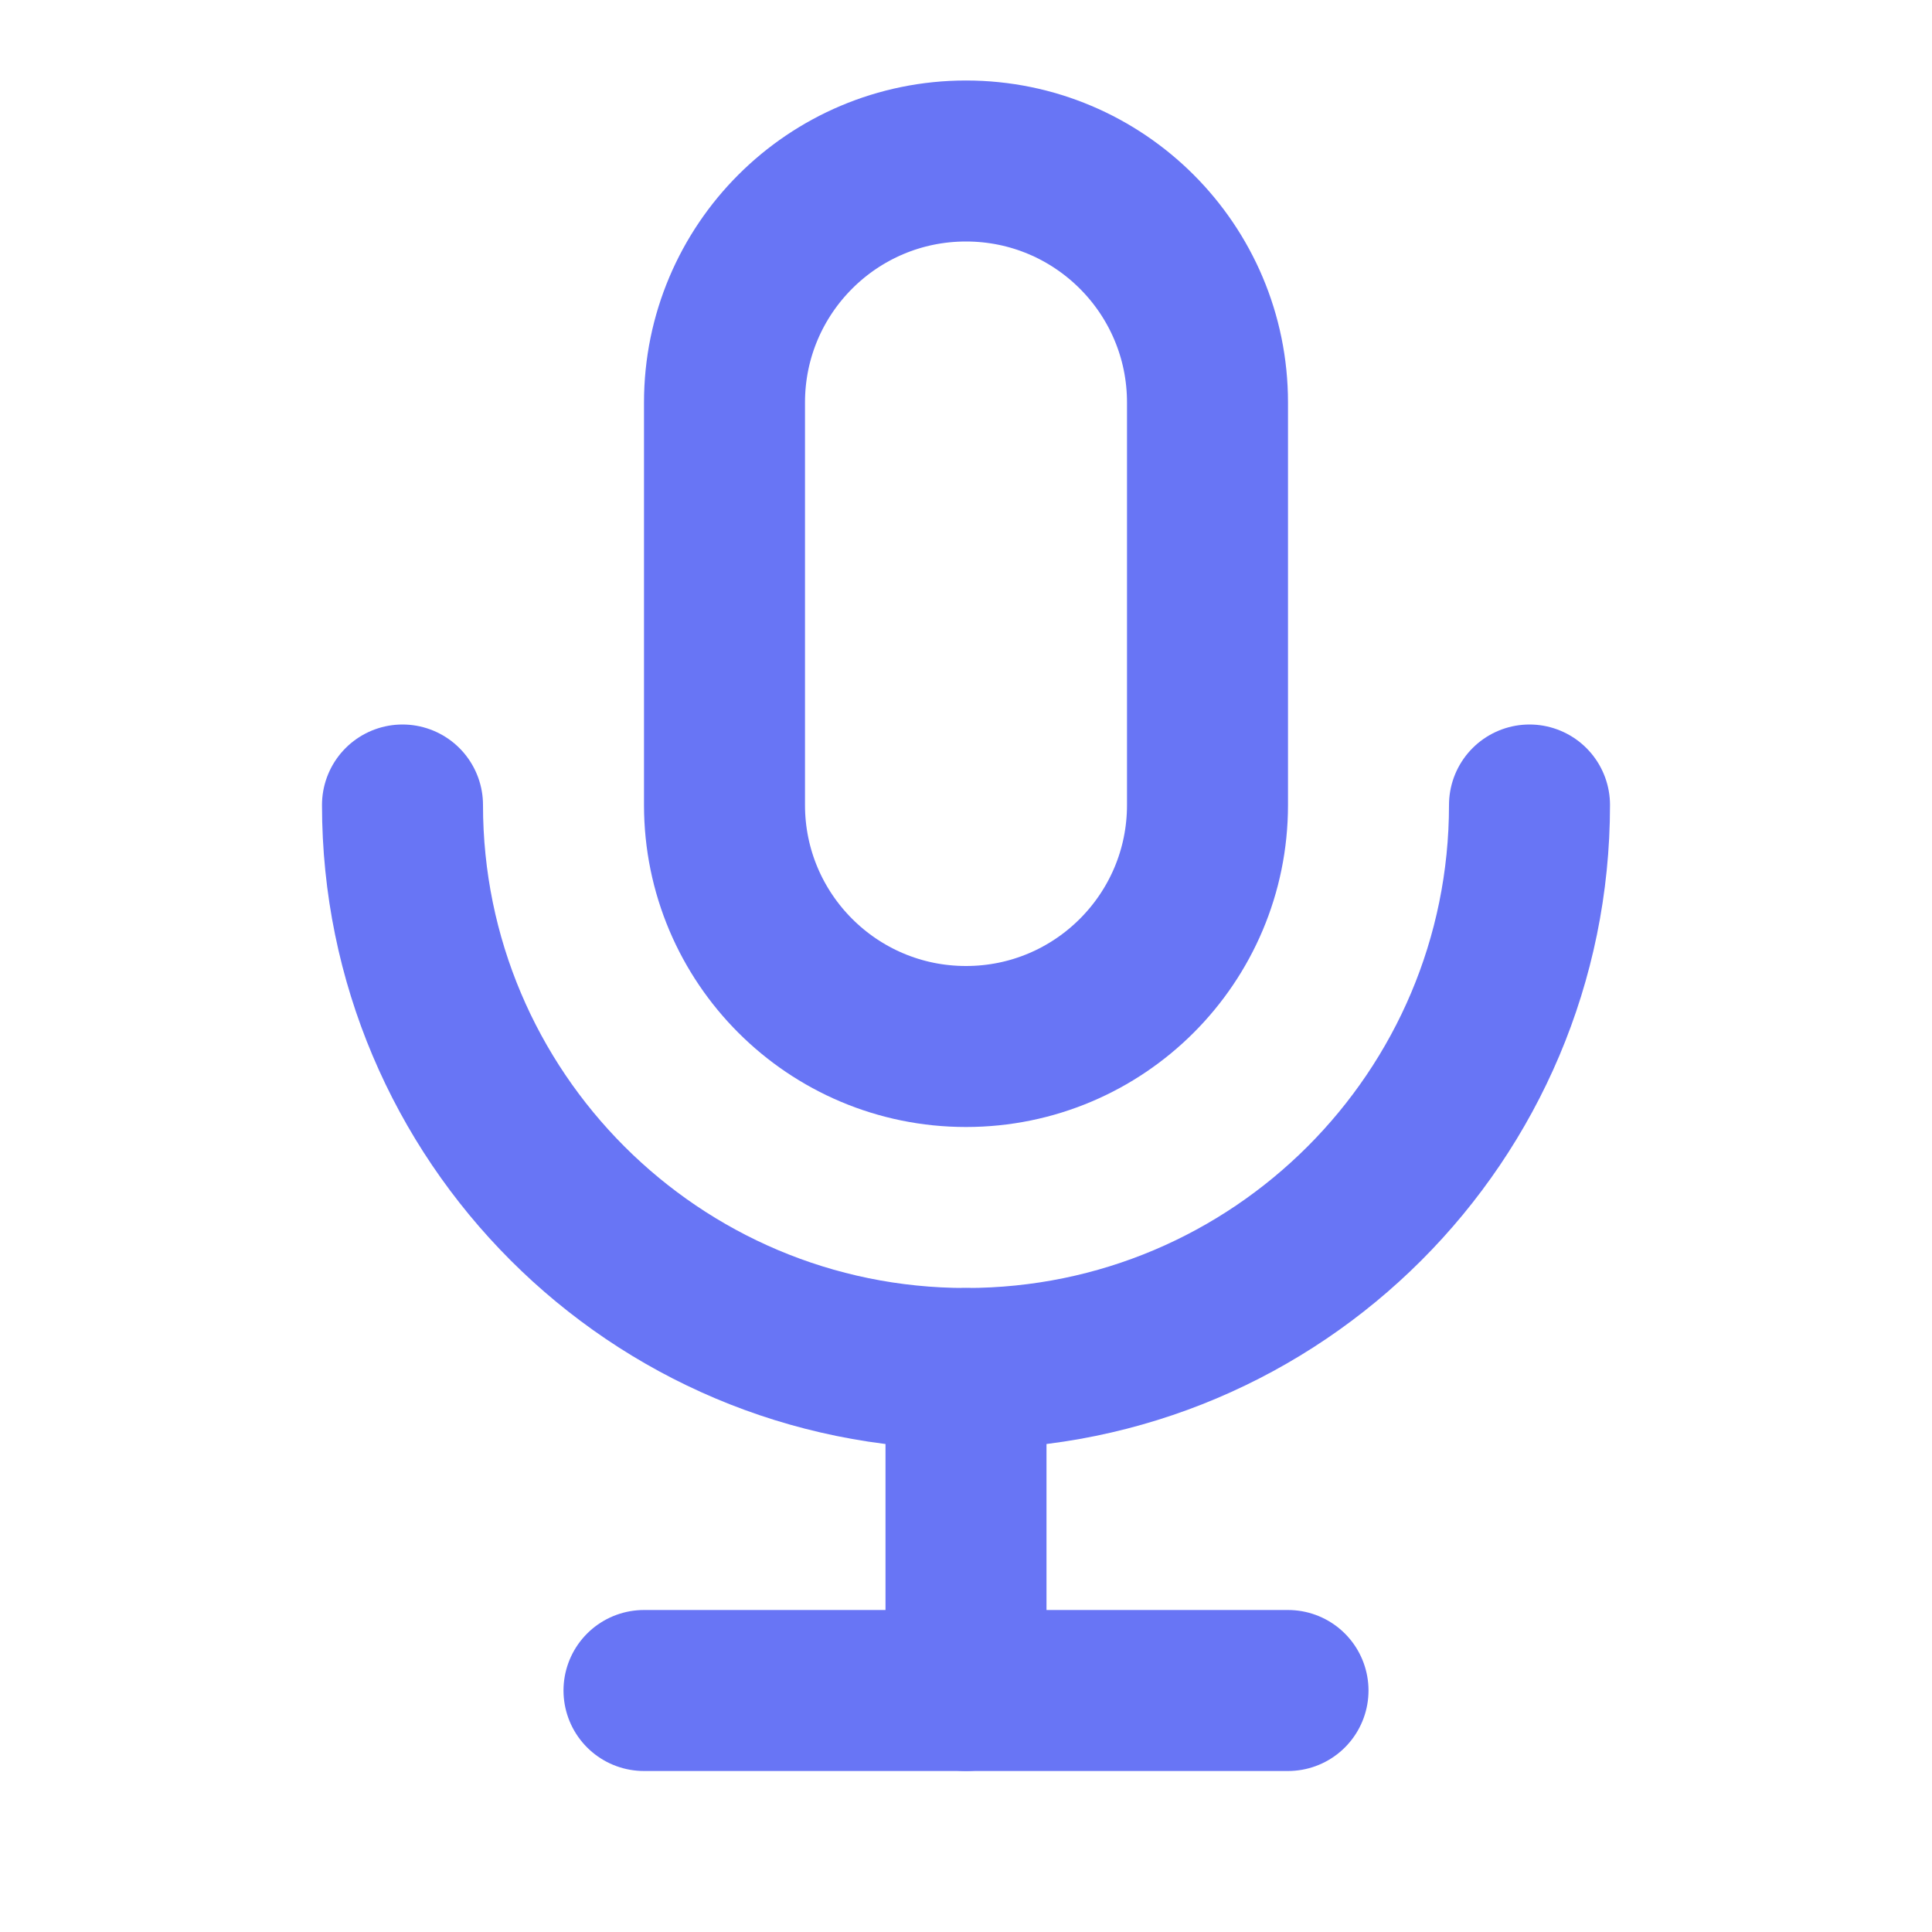
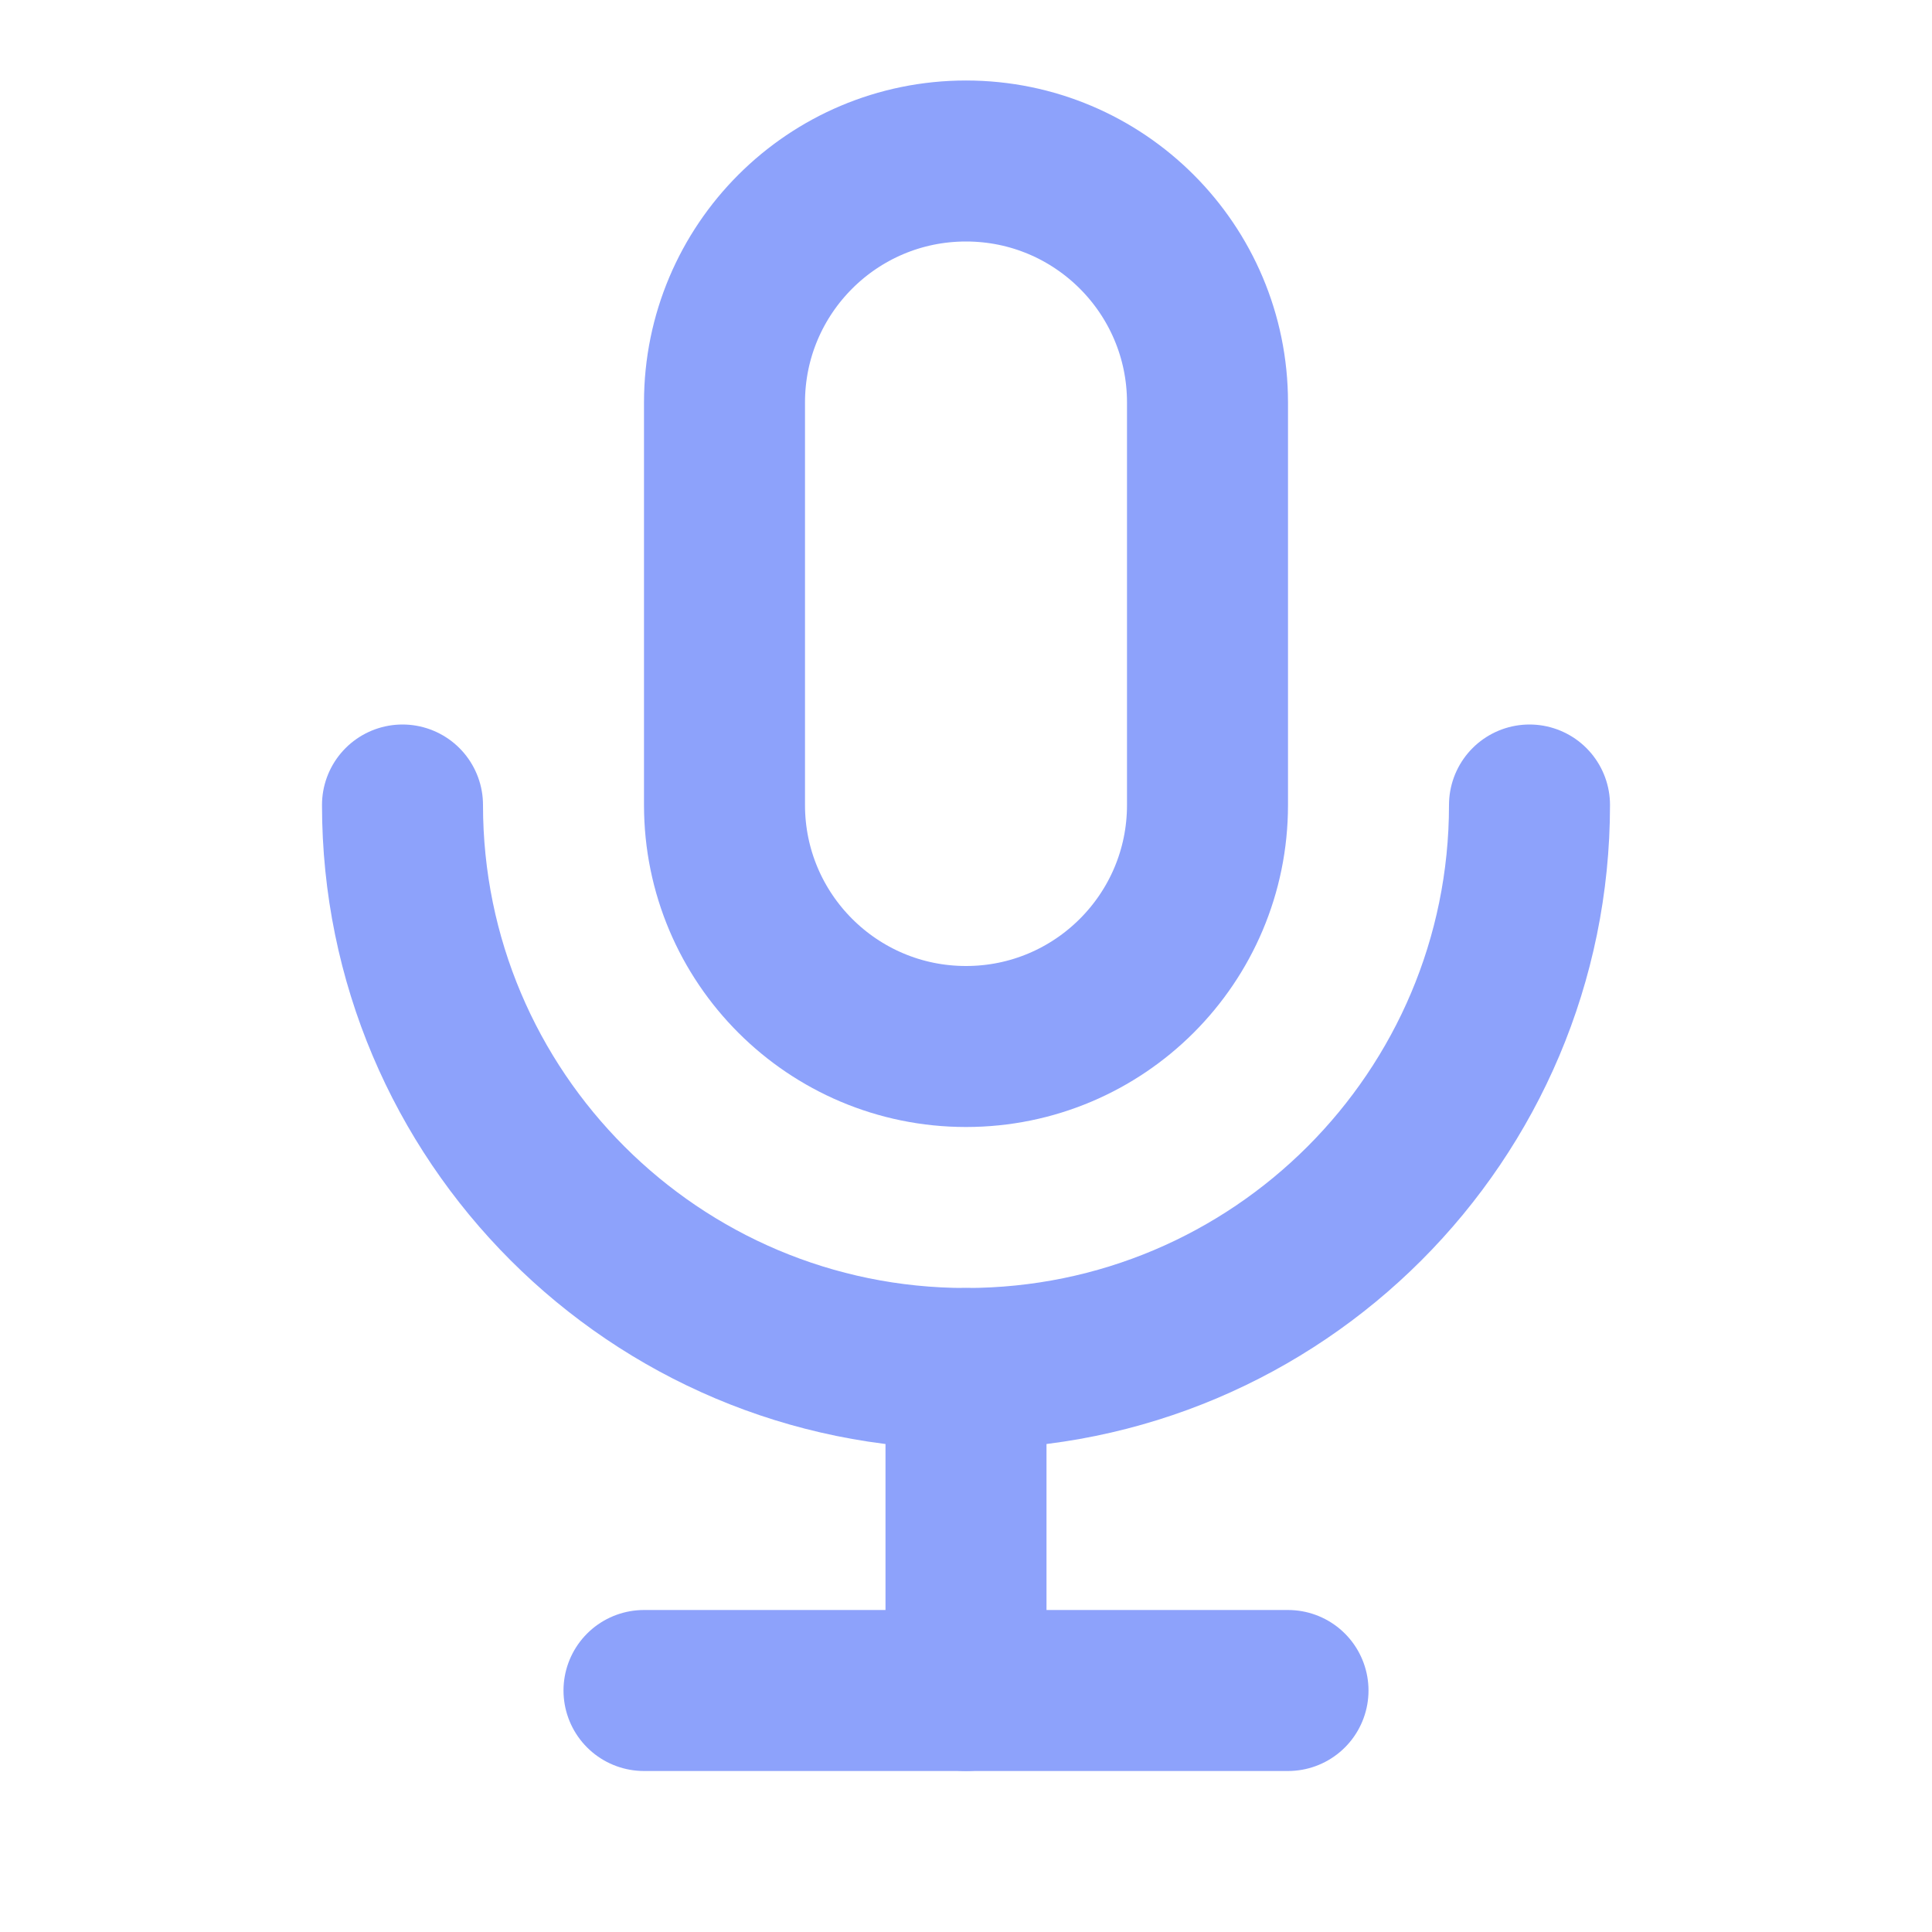
- <svg xmlns="http://www.w3.org/2000/svg" class="icon icon-tabler icon-tabler-microphone" width="24" height="24" viewBox="0 0 24 24" stroke-width="2" stroke="#6875F5" fill="none" stroke-linecap="round" stroke-linejoin="round">
+ <svg xmlns="http://www.w3.org/2000/svg" class="icon icon-tabler icon-tabler-microphone" width="24" height="24" viewBox="0 0 24 24" stroke-width="2" stroke="#8DA2FB" fill="none" stroke-linecap="round" stroke-linejoin="round">
  <path stroke="none" d="M0 0h24v24H0z" fill="none" />
  <path d="M9 2m0 3a3 3 0 0 1 3 -3h0a3 3 0 0 1 3 3v5a3 3 0 0 1 -3 3h0a3 3 0 0 1 -3 -3z" />
  <path d="M5 10a7 7 0 0 0 14 0" />
  <path d="M8 21l8 0" />
  <path d="M12 17l0 4" />
</svg>
